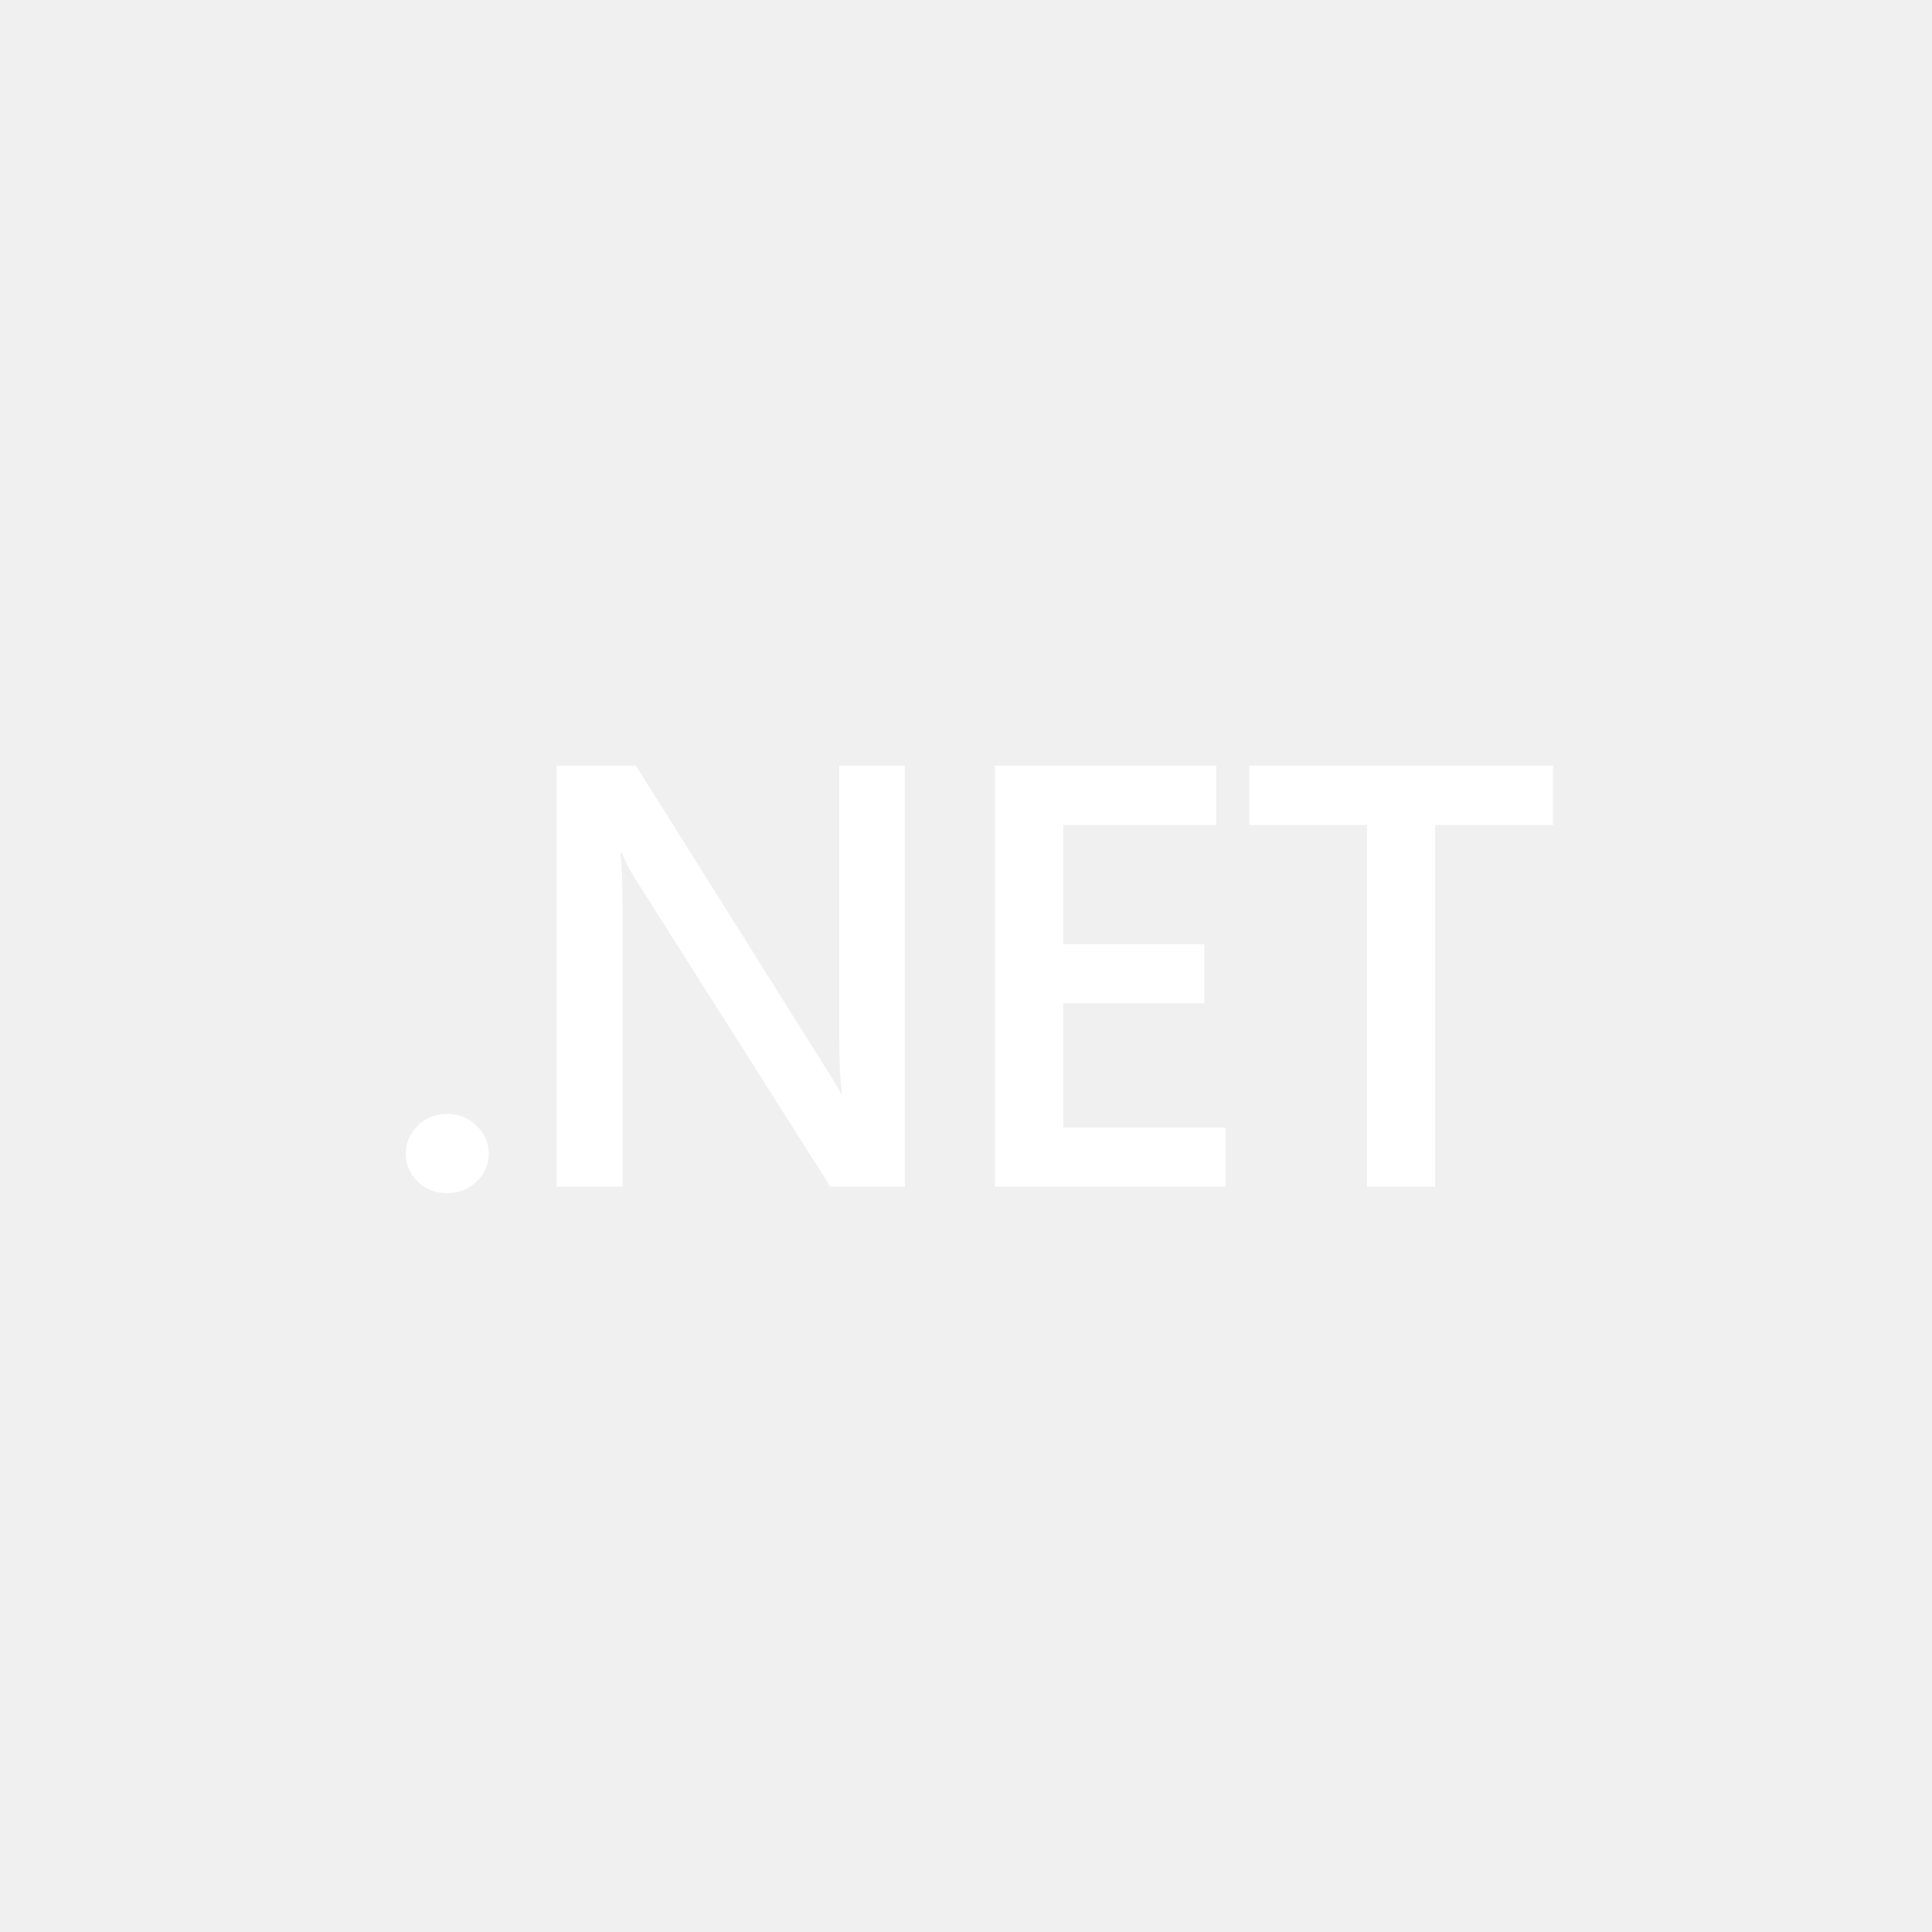
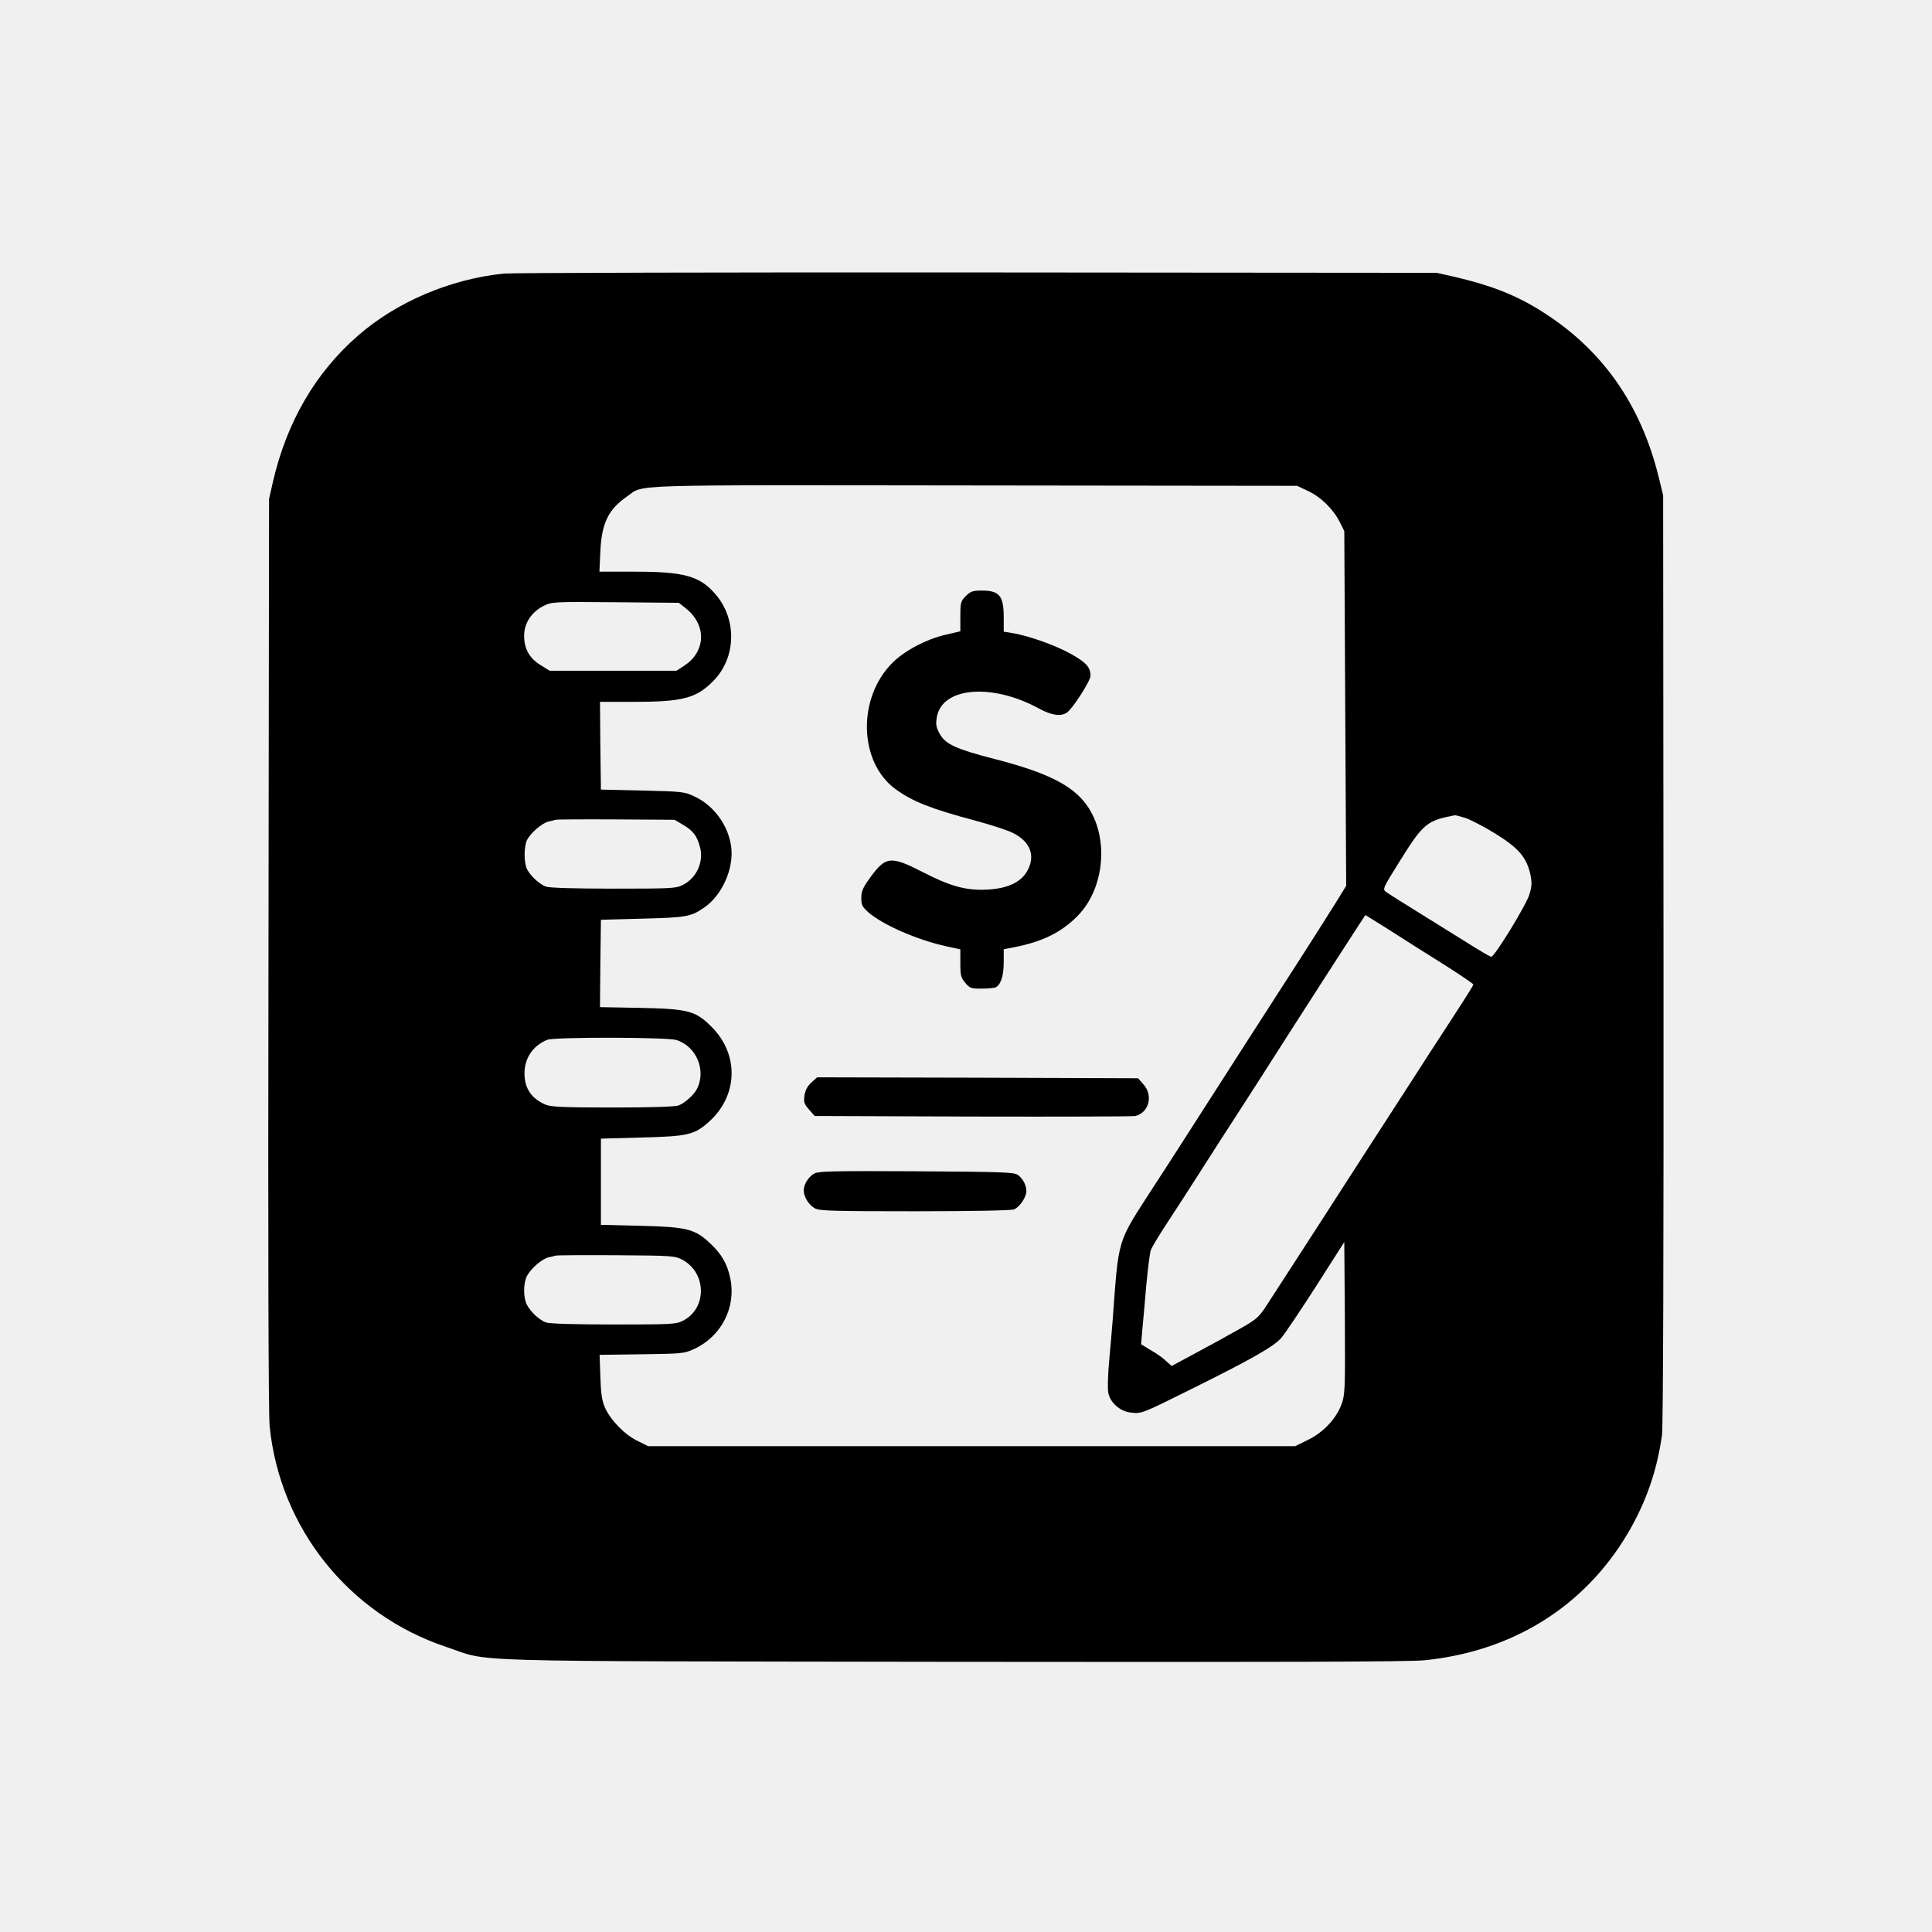
- <svg xmlns="http://www.w3.org/2000/svg" width="456" height="456" viewBox="0 0 456 456" version="1.1" xml:space="preserve" style="fill-rule:evenodd;clip-rule:evenodd;stroke-linejoin:round;stroke-miterlimit:2;">
-   <path d="m 105.5,281.609 c -2.703,0 -5.001,-0.9 -6.893,-2.702 -1.892,-1.848 -2.838,-4.042 -2.838,-6.582 0,-2.587 0.946,-4.804 2.838,-6.652 1.892,-1.848 4.19,-2.772 6.893,-2.772 2.748,0 5.068,0.924 6.96,2.772 1.937,1.848 2.906,4.064 2.906,6.652 0,2.54 -0.968,4.734 -2.906,6.582 -1.892,1.802 -4.212,2.702 -6.96,2.702 z" style="fill:#ffffff;fill-rule:nonzero;stroke-width:0.838" />
-   <path d="M 213.561,280.084 H 195.99 L 149.7,207.054 c -1.171,-1.848 -2.14,-3.765 -2.906,-5.751 h -0.406 c 0.361,2.125 0.541,6.675 0.541,13.65 v 65.132 h -15.543 v -99.36 h 18.719 l 44.737,71.298 c 1.892,2.957 3.109,4.989 3.649,6.098 h 0.27 c -0.45,-2.632 -0.676,-7.09 -0.676,-13.373 v -64.023 h 15.476 z" style="fill:#ffffff;fill-rule:nonzero;stroke-width:0.838" />
-   <path d="m 289.251,280.084 h -54.401 v -99.36 h 52.238 v 13.997 h -36.154 v 28.131 h 33.316 v 13.927 h -33.316 v 29.378 h 38.316 z" style="fill:#ffffff;fill-rule:nonzero;stroke-width:0.838" />
-   <path d="M 366.565,194.721 H 338.722 v 85.363 h -16.084 v -85.363 h -27.775 v -13.997 h 71.701 z" style="fill:#ffffff;fill-rule:nonzero;stroke-width:0.838" />
+ <svg xmlns="http://www.w3.org/2000/svg" version="1.0" width="1024pt" height="1024pt" viewBox="0 0 1024 1024" preserveAspectRatio="xMidYMid meet">
+   <g transform="translate(0,1024) scale(0.1,-0.1)" fill="#000000" stroke="none">
+     <path d="M2670 8790 c-284 -29 -570 -151 -775 -331 -224 -196 -375 -456 -448 -771 l-21 -93 -3 -2405 c-3 -1587 0 -2440 6 -2508 54 -541 420 -999 936 -1171 244 -82 1 -75 2680 -79 1729 -2 2421 0 2503 8 469 47 849 284 1079 672 97 165 155 330 182 523 6 45 9 956 8 2525 l-2 2455 -22 90 c-96 396 -307 693 -638 895 -128 79 -261 130 -447 173 l-93 21 -2435 2 c-1339 1 -2469 -2 -2510 -6z m4262 -1152 c68 -31 136 -98 169 -165 l24 -48 5 -940 5 -940 -46 -75 c-25 -41 -148 -235 -274 -430 -126 -195 -309 -481 -408 -635 -99 -154 -229 -358 -291 -452 -200 -311 -185 -259 -220 -728 -3 -33 -10 -121 -17 -195 -7 -74 -9 -151 -5 -171 9 -53 63 -100 120 -106 56 -7 60 -5 321 125 317 157 440 227 477 272 18 21 101 144 183 272 l150 235 3 -403 c2 -386 1 -405 -18 -458 -29 -77 -96 -148 -178 -188 l-67 -33 -1715 0 -1715 0 -56 28 c-67 32 -142 109 -172 175 -16 36 -22 73 -25 164 l-4 117 223 3 c218 3 225 4 280 29 143 67 221 220 190 372 -16 78 -46 130 -108 188 -80 75 -122 86 -368 92 l-210 5 0 229 0 228 215 6 c245 6 279 14 355 81 157 138 164 358 17 505 -85 86 -126 96 -380 101 l-212 4 2 231 3 232 220 6 c236 6 258 10 332 62 91 65 152 203 139 315 -14 115 -91 222 -194 270 -55 26 -65 27 -277 32 l-220 5 -3 233 -2 232 178 0 c261 0 333 19 424 112 121 124 125 328 8 461 -82 94 -165 117 -424 117 l-189 0 5 108 c7 150 43 223 142 291 93 65 -41 60 1841 58 l1710 -2 57 -27z m-3295 -624 c109 -88 104 -227 -10 -302 l-41 -27 -336 0 -337 0 -48 30 c-60 37 -87 87 -87 156 0 65 38 124 102 157 45 22 48 23 382 20 l336 -3 39 -31z m4129 -1109 c27 -9 99 -46 159 -83 124 -77 165 -125 186 -215 9 -45 9 -62 -5 -108 -16 -55 -185 -331 -202 -330 -5 0 -40 20 -79 44 -38 24 -158 98 -265 165 -107 66 -204 127 -214 135 -19 14 -16 20 70 158 128 205 145 219 295 248 3 1 28 -6 55 -14z m-4145 -37 c54 -32 74 -59 90 -121 19 -77 -20 -161 -91 -197 -37 -19 -60 -20 -369 -20 -209 0 -340 4 -358 11 -34 13 -80 55 -99 91 -18 35 -18 121 0 157 20 38 80 89 114 97 15 3 32 7 37 9 6 2 150 3 320 2 l310 -2 46 -27z m3741 -556 c67 -43 196 -125 286 -181 89 -56 162 -106 161 -109 0 -4 -26 -46 -57 -94 -31 -49 -109 -168 -172 -265 -63 -98 -197 -306 -299 -463 -101 -157 -225 -348 -274 -425 -50 -77 -118 -183 -152 -235 -34 -52 -89 -138 -123 -190 -60 -94 -63 -97 -159 -152 -54 -31 -158 -88 -231 -127 l-132 -71 -28 25 c-15 15 -51 41 -81 58 l-53 32 6 70 c4 39 13 145 21 237 9 92 19 179 25 193 5 14 38 69 73 123 35 53 122 187 192 297 70 110 151 236 180 280 28 44 88 136 132 205 214 336 558 870 560 870 0 0 57 -35 125 -78z m-3778 -584 c108 -33 162 -164 108 -263 -16 -30 -64 -72 -95 -84 -18 -7 -146 -11 -348 -11 -266 0 -326 3 -357 15 -75 32 -112 86 -112 165 0 83 45 148 121 179 37 15 633 14 683 -1z m33 -1165 c129 -70 131 -258 3 -323 -37 -19 -60 -20 -369 -20 -209 0 -340 4 -358 11 -35 13 -80 55 -100 93 -20 38 -20 114 0 153 21 40 80 91 115 99 15 3 32 7 37 9 6 2 150 3 320 2 300 -2 311 -3 352 -24z" />
+     <path d="M5119 7081 c-27 -28 -29 -35 -29 -108 l0 -79 -77 -18 c-102 -23 -219 -85 -283 -149 -187 -187 -179 -527 17 -670 91 -66 188 -104 424 -167 82 -22 171 -51 198 -65 90 -45 119 -117 79 -195 -32 -64 -104 -99 -214 -105 -111 -6 -194 16 -342 92 -171 88 -197 85 -279 -27 -39 -54 -48 -73 -48 -109 0 -38 5 -47 38 -77 78 -67 257 -145 410 -179 l77 -17 0 -73 c0 -64 3 -77 26 -104 23 -28 31 -31 84 -31 32 0 66 3 75 6 28 11 45 60 45 133 l0 70 58 11 c147 29 247 78 332 164 147 147 170 423 49 590 -74 103 -208 171 -483 242 -210 54 -264 79 -295 134 -19 34 -22 50 -16 86 24 162 291 186 543 48 67 -36 115 -43 148 -20 30 21 124 168 124 194 0 45 -23 71 -104 116 -79 45 -228 98 -313 111 l-43 7 0 75 c0 114 -22 142 -113 143 -52 0 -62 -4 -88 -29z" />
+     <path d="M4301 4503 c-21 -19 -33 -41 -37 -69 -5 -36 -2 -45 24 -75 l30 -34 839 -3 c461 -1 849 0 861 3 72 18 95 109 43 167 l-29 33 -851 3 -850 2 -30 -27z" />
+     <path d="M4318 4021 c-31 -15 -58 -57 -58 -91 0 -34 28 -78 60 -95 25 -13 102 -15 529 -15 300 0 510 4 525 10 30 11 66 65 66 97 0 31 -18 65 -44 85 -21 15 -72 17 -536 20 -424 2 -518 1 -542 -11z" />
+   </g>
</svg>
